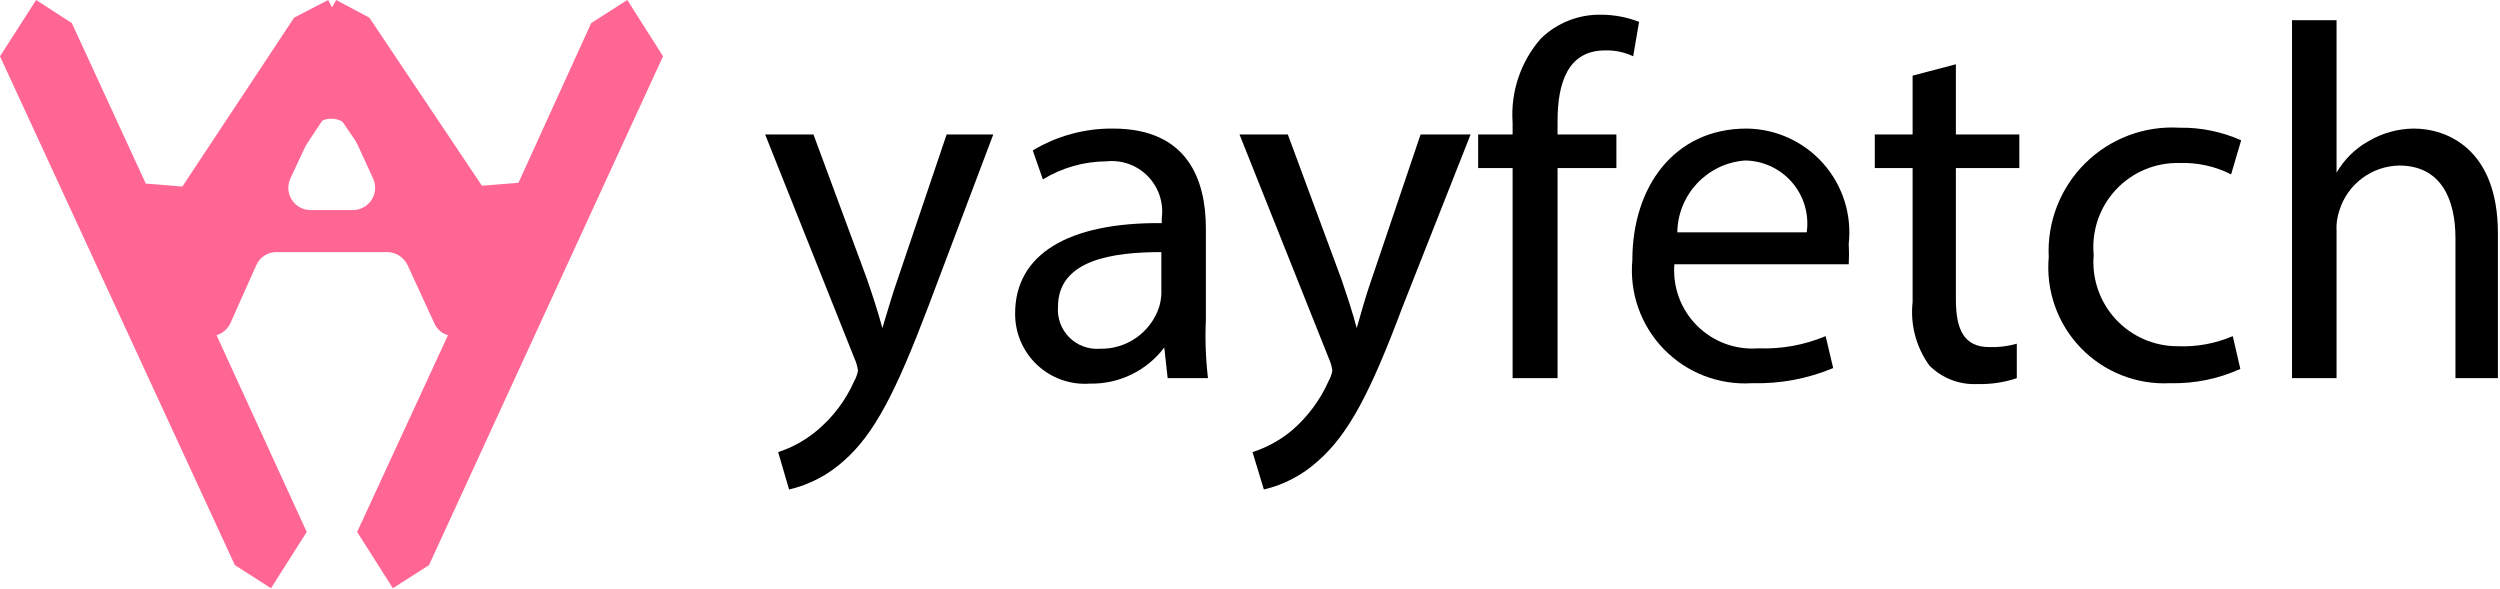
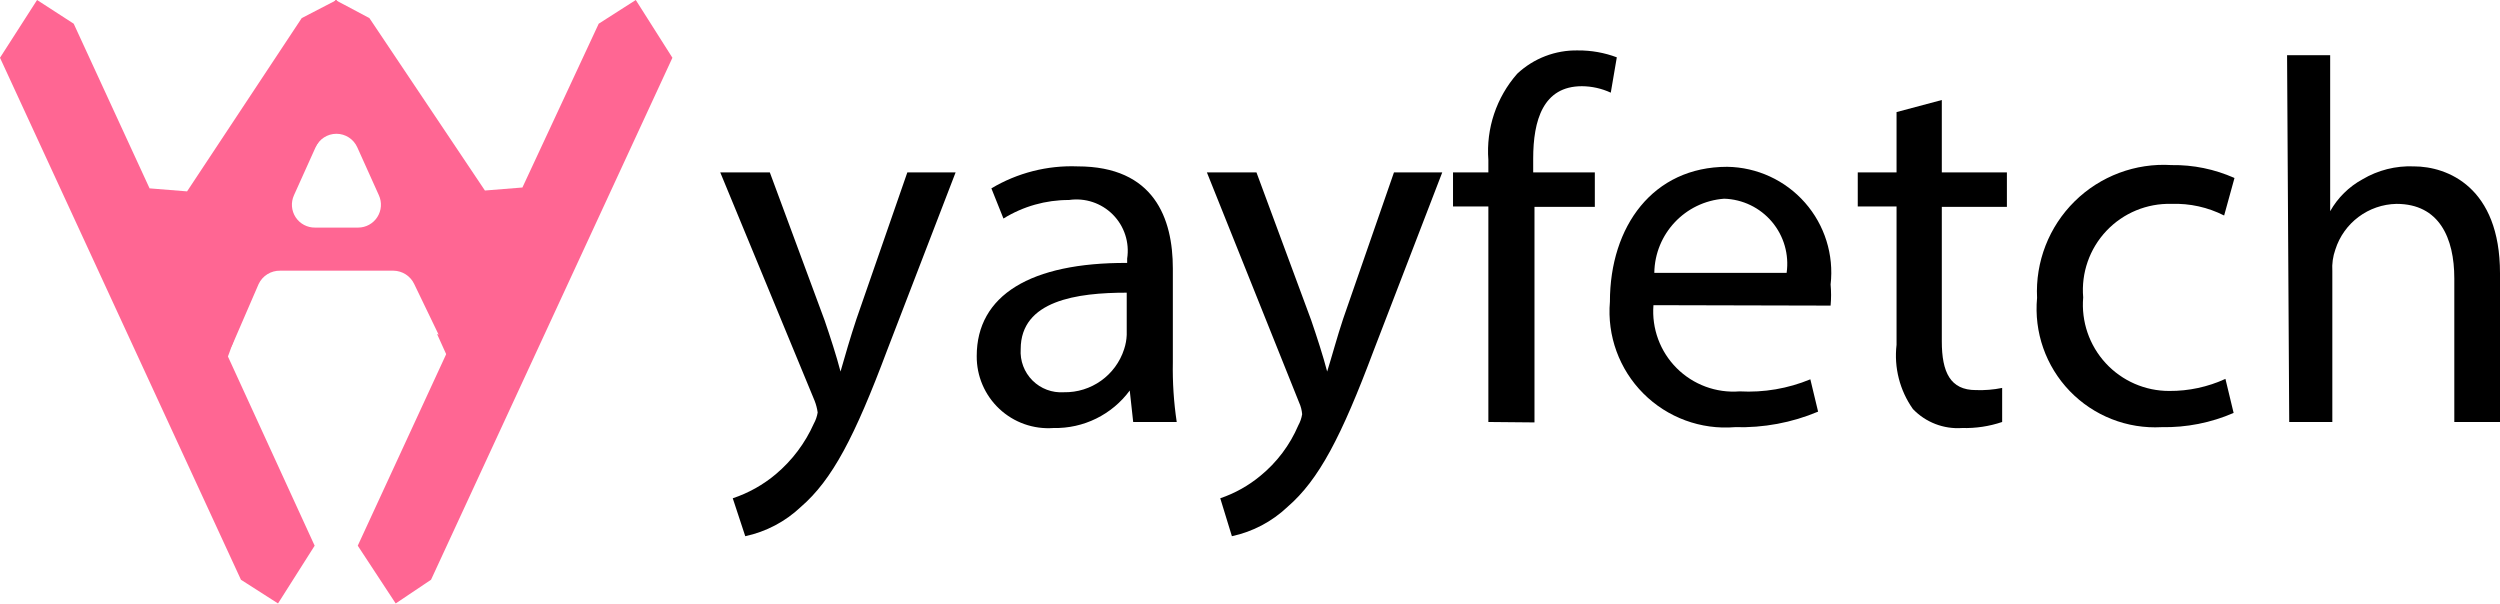
- <svg xmlns="http://www.w3.org/2000/svg" viewBox="0 0 59.5 14">
+ <svg xmlns="http://www.w3.org/2000/svg" viewBox="0 0 58 14">
  <defs>
    <style>.cls-1{fill:#ff6693;}</style>
  </defs>
  <g id="Layer_2" data-name="Layer 2">
    <g id="Layer_1-2" data-name="Layer 1">
-       <path class="cls-1" d="M8,0H8l.79.42,2.68,4,.87-.07L14.07.55,14.93,0h0l.85,1.34h0L10.21,13.45,9.35,14h0l-.85-1.34h0l2.41-5.22,0-.49L7.18,1.47h0Z" />
-       <path class="cls-1" d="M7.41,1a.53.53,0,0,1,1,0l2.88,6.33A.51.51,0,0,1,10.8,8h0a.51.51,0,0,1-.46-.3L9.7,6.31A.54.54,0,0,0,9.21,6H6.58a.52.52,0,0,0-.48.31L5.48,7.7A.53.53,0,0,1,5,8H5a.51.51,0,0,1-.46-.71Zm0,2.18L6.91,4.25A.53.53,0,0,0,7.39,5h1a.53.53,0,0,0,.49-.75L8.37,3.14A.53.53,0,0,0,7.4,3.14Z" />
+       <path class="cls-1" d="M7.78,0h0l.79.42,2.68,4,.87-.07L13.89.55,14.75,0h0l.85,1.34h0L10,13.45,9.18,14h0L8.3,12.66h0l2.41-5.22,0-.49L7,1.47H7Z" />
+       <path class="cls-1" d="M7.32,1.23a.53.53,0,0,1,1,0l2.88,6.33a.51.51,0,0,1-.46.72h0a.51.51,0,0,1-.46-.3L9.61,6.59a.54.54,0,0,0-.48-.31H6.5A.54.54,0,0,0,6,6.59L5.39,8a.51.51,0,0,1-.46.3h0a.51.51,0,0,1-.46-.72Zm0,2.19-.5,1.11a.53.53,0,0,0,.49.75h1a.53.53,0,0,0,.48-.75l-.5-1.11A.53.53,0,0,0,7.32,3.42Z" />
      <path class="cls-1" d="M8.6,1.47,4.93,7l0,.49L7.3,12.66h0L6.45,14h0l-.86-.55L0,1.34H0L.86,0h0l.85.55L3.47,4.37l.87.07L7,.42,7.81,0h0L8.6,1.47Z" />
-       <path d="M19.36,3.2l1.27,3.43c.13.38.28.83.37,1.18h0c.11-.35.23-.79.38-1.21l1.15-3.4h1.11L22.08,7.33c-.76,2-1.27,3-2,3.64a2.93,2.93,0,0,1-1.3.68l-.26-.89a2.77,2.77,0,0,0,.92-.51,3.22,3.22,0,0,0,.89-1.18.76.76,0,0,0,.09-.25,1,1,0,0,0-.08-.28L18.21,3.2Z" />
-       <path d="M27.79,9l-.08-.73h0a2.16,2.16,0,0,1-1.77.86,1.66,1.66,0,0,1-1.78-1.67c0-1.4,1.25-2.17,3.49-2.15V5.19a1.2,1.2,0,0,0-1.32-1.35,2.93,2.93,0,0,0-1.51.43l-.24-.69a3.64,3.64,0,0,1,1.91-.52c1.77,0,2.21,1.21,2.21,2.38V7.61A8.47,8.47,0,0,0,28.75,9Zm-.15-3c-1.15,0-2.46.18-2.46,1.3a.93.93,0,0,0,1,1,1.45,1.45,0,0,0,1.41-1A1.35,1.35,0,0,0,27.64,7Z" />
-       <path d="M30.65,3.2l1.27,3.43c.13.38.28.83.37,1.18h0c.1-.35.22-.79.37-1.21l1.15-3.4H35L33.37,7.33c-.75,2-1.27,3-2,3.64a2.9,2.9,0,0,1-1.29.68l-.27-.89a2.8,2.8,0,0,0,.93-.51,3.32,3.32,0,0,0,.88-1.18.76.76,0,0,0,.09-.25,1,1,0,0,0-.08-.28L29.5,3.2Z" />
-       <path d="M36,9V4h-.82V3.2H36V2.92a2.75,2.75,0,0,1,.67-2A2,2,0,0,1,38.11.35a2.52,2.52,0,0,1,.9.17l-.14.82a1.46,1.46,0,0,0-.67-.14c-.9,0-1.13.8-1.13,1.68V3.2h1.4V4h-1.4V9Z" />
-       <path d="M39.85,6.29a1.86,1.86,0,0,0,2,2A3.76,3.76,0,0,0,43.45,8l.18.76a4.67,4.67,0,0,1-1.93.36,2.69,2.69,0,0,1-2.85-2.93c0-1.75,1-3.13,2.72-3.13A2.47,2.47,0,0,1,44,5.8a4.35,4.35,0,0,1,0,.49ZM43,5.53a1.5,1.5,0,0,0-1.47-1.71,1.74,1.74,0,0,0-1.61,1.71Z" />
-       <path d="M46.55,1.53V3.2h1.51V4H46.55V7.13c0,.72.2,1.13.79,1.13A2.08,2.08,0,0,0,48,8.18L48,9a2.69,2.69,0,0,1-.94.14,1.5,1.5,0,0,1-1.14-.44,2.17,2.17,0,0,1-.4-1.51V4h-.9V3.2h.9V1.8Z" />
-       <path d="M53.32,8.78a3.81,3.81,0,0,1-1.67.34,2.76,2.76,0,0,1-2.89-3,2.94,2.94,0,0,1,3.12-3.08,3.44,3.44,0,0,1,1.46.3l-.24.81a2.5,2.5,0,0,0-1.22-.27,2,2,0,0,0-2.05,2.19,2,2,0,0,0,2,2.17A3,3,0,0,0,53.14,8Z" />
-       <path d="M54.55.48h1.06V4.11h0a2,2,0,0,1,.76-.75,2.16,2.16,0,0,1,1.08-.3c.78,0,2,.48,2,2.49V9H58.44V5.67c0-.94-.35-1.73-1.34-1.73A1.52,1.52,0,0,0,55.68,5a1.31,1.31,0,0,0-.07.51V9H54.55Z" />
+       <path d="M17.86,4l1.27,3.43c.13.38.28.84.37,1.19h0c.1-.35.23-.8.37-1.22L21.05,4h1.12L20.58,8.13c-.75,2-1.27,3-2,3.63a2.7,2.7,0,0,1-1.29.68L17,11.56A3.05,3.05,0,0,0,18,11a3.27,3.27,0,0,0,.88-1.17.8.8,0,0,0,.09-.26,1.18,1.18,0,0,0-.07-.27L16.71,4Z" />
+       <path d="M26.29,9.79l-.08-.73h0a2.14,2.14,0,0,1-1.77.87,1.66,1.66,0,0,1-1.78-1.67c0-1.41,1.25-2.17,3.49-2.16V6A1.19,1.19,0,0,0,24.8,4.64a2.87,2.87,0,0,0-1.52.43L23,4.37A3.63,3.63,0,0,1,25,3.86c1.78,0,2.21,1.21,2.21,2.37V8.4a8.32,8.32,0,0,0,.09,1.39Zm-.15-3c-1.15,0-2.46.18-2.46,1.31a.94.94,0,0,0,1,1,1.44,1.44,0,0,0,1.4-1,1.2,1.2,0,0,0,.06-.33Z" />
+       <path d="M29.15,4l1.27,3.43c.13.38.28.84.37,1.19h0c.11-.35.23-.8.37-1.22L32.34,4h1.12L31.87,8.13c-.75,2-1.27,3-2,3.63a2.7,2.7,0,0,1-1.29.68l-.27-.88a2.94,2.94,0,0,0,.93-.52,3.06,3.06,0,0,0,.88-1.17.8.8,0,0,0,.09-.26.81.81,0,0,0-.07-.27L28,4Z" />
+       <path d="M34.53,9.79v-5h-.82V4h.82V3.71a2.72,2.72,0,0,1,.67-2,2,2,0,0,1,1.41-.54,2.5,2.5,0,0,1,.9.16l-.14.82A1.62,1.62,0,0,0,36.7,2c-.9,0-1.13.79-1.13,1.68V4H37v.8h-1.4v5Z" />
+       <path d="M38.36,7.08a1.86,1.86,0,0,0,2,2A3.75,3.75,0,0,0,42,8.8l.18.75a4.63,4.63,0,0,1-1.93.36A2.69,2.69,0,0,1,37.35,7c0-1.75,1-3.13,2.72-3.13a2.45,2.45,0,0,1,2.4,2.73,2.72,2.72,0,0,1,0,.49Zm3.09-.75A1.51,1.51,0,0,0,40,4.61a1.75,1.75,0,0,0-1.62,1.72Z" />
+       <path d="M45.05,2.32V4h1.51v.8H45.05V7.92c0,.72.2,1.13.79,1.13A2.6,2.6,0,0,0,46.45,9l0,.79a2.67,2.67,0,0,1-.93.14,1.44,1.44,0,0,1-1.14-.44A2.15,2.15,0,0,1,44,8V4.79h-.9V4H44V2.6Z" />
+       <path d="M51.82,9.58a4,4,0,0,1-1.67.33,2.75,2.75,0,0,1-2.89-3,2.94,2.94,0,0,1,3.12-3.08,3.44,3.44,0,0,1,1.46.3L51.6,5a2.5,2.5,0,0,0-1.22-.27A2,2,0,0,0,48.33,6.9a2,2,0,0,0,2,2.17,3.07,3.07,0,0,0,1.3-.28Z" />
+       <path d="M53.06,1.28h1V4.9h0a1.91,1.91,0,0,1,.75-.74A2.16,2.16,0,0,1,56,3.86c.78,0,2,.48,2,2.48V9.79H56.94V6.46c0-.94-.35-1.73-1.34-1.73a1.52,1.52,0,0,0-1.42,1.06,1.26,1.26,0,0,0-.07.5v3.5h-1Z" />
+       <path class="cls-1" d="M5.21,8.48c.3-.78.68-2,.68-2L4.88,8Z" />
+       <polygon class="cls-1" points="10.14 7.75 10.52 8.59 10.69 7.91 10.14 7.75" />
    </g>
  </g>
</svg>
